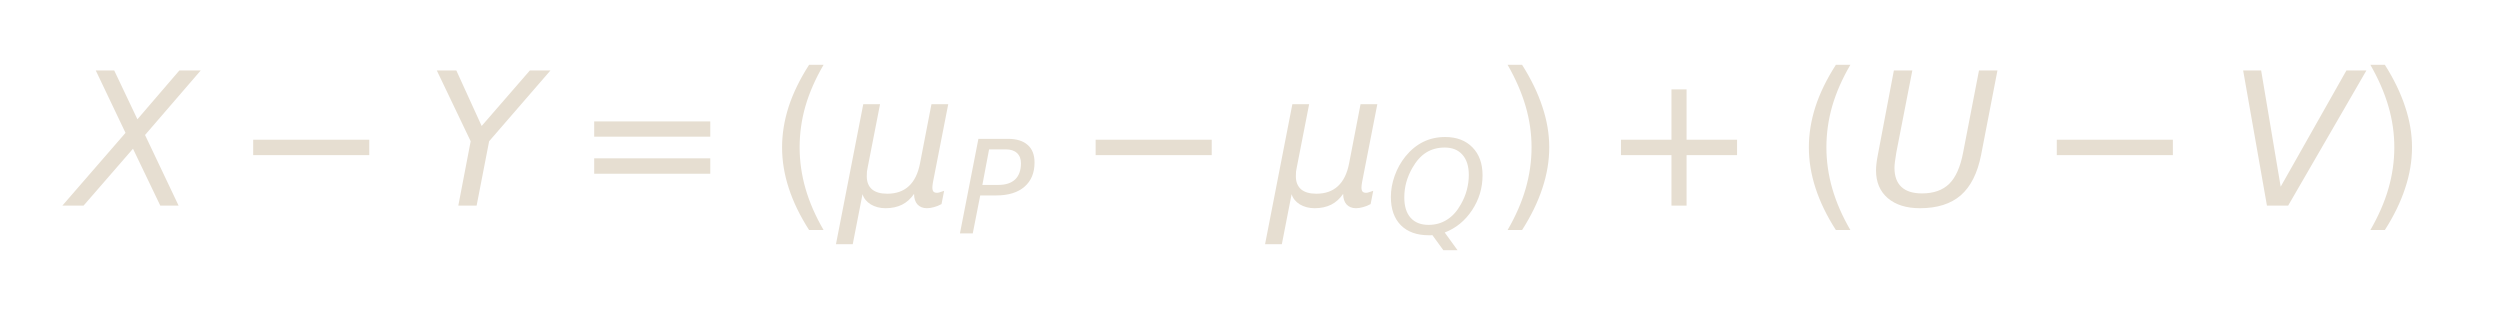
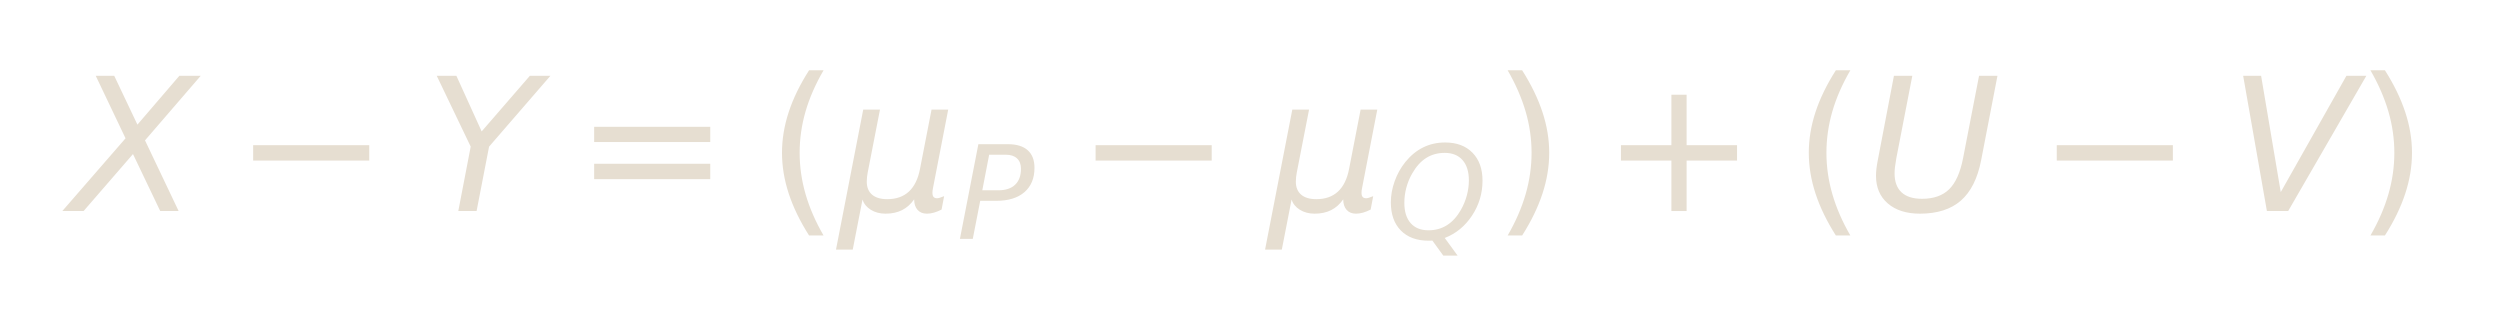
- <svg xmlns="http://www.w3.org/2000/svg" width="256.08pt" height="33.59pt" viewBox="0 0 256.08 33.59" version="1.1">
+ <svg xmlns="http://www.w3.org/2000/svg" xmlns:xlink="http://www.w3.org/1999/xlink" width="256.08pt" height="33.59pt" viewBox="0 0 256.08 33.59" version="1.1">
  <defs>
    <style type="text/css">*{stroke-linejoin: round; stroke-linecap: butt}</style>
  </defs>
  <g id="figure_1">
    <g id="patch_1">
      <path d="M 0 33.59  L 256.08 33.59  L 256.08 0  L 0 0  L 0 33.59  z " style="fill: none" />
    </g>
    <g id="text_1">
-       <g style="fill: #e6ded1" transform="translate(7.2 21.64)">
-         <text>
-           <tspan x="0" y="-0.578" style="font-style: oblique; font-size: 19px; font-family: 'DejaVu Sans'; fill: #e6ded1">X</tspan>
-           <tspan x="36.339" y="-0.578" style="font-style: oblique; font-size: 19px; font-family: 'DejaVu Sans'; fill: #e6ded1">Y</tspan>
-           <tspan x="78.681" y="-0.578" style="font-style: oblique; font-size: 19px; font-family: 'DejaVu Sans'; fill: #e6ded1">μ</tspan>
-           <tspan x="122.633" y="-0.578" style="font-style: oblique; font-size: 19px; font-family: 'DejaVu Sans'; fill: #e6ded1">μ</tspan>
-           <tspan x="183.857" y="-0.578" style="font-style: oblique; font-size: 19px; font-family: 'DejaVu Sans'; fill: #e6ded1">U</tspan>
-           <tspan x="221.087" y="-0.578" style="font-style: oblique; font-size: 19px; font-family: 'DejaVu Sans'; fill: #e6ded1">V</tspan>
-           <tspan x="16.718" y="-0.578" style="font-size: 19px; font-family: 'DejaVu Sans'; fill: #e6ded1">−</tspan>
-           <tspan x="51.647" y="-0.578" style="font-size: 19px; font-family: 'DejaVu Sans'; fill: #e6ded1">=</tspan>
-           <tspan x="71.269" y="-0.578" style="font-size: 19px; font-family: 'DejaVu Sans'; fill: #e6ded1">(</tspan>
-           <tspan x="103.011" y="-0.578" style="font-size: 19px; font-family: 'DejaVu Sans'; fill: #e6ded1">−</tspan>
-           <tspan x="145.709" y="-0.578" style="font-size: 19px; font-family: 'DejaVu Sans'; fill: #e6ded1">)</tspan>
-           <tspan x="156.823" y="-0.578" style="font-size: 19px; font-family: 'DejaVu Sans'; fill: #e6ded1">+</tspan>
-           <tspan x="176.445" y="-0.578" style="font-size: 19px; font-family: 'DejaVu Sans'; fill: #e6ded1">(</tspan>
-           <tspan x="201.466" y="-0.578" style="font-size: 19px; font-family: 'DejaVu Sans'; fill: #e6ded1">−</tspan>
-           <tspan x="234.085" y="-0.578" style="font-size: 19px; font-family: 'DejaVu Sans'; fill: #e6ded1">)</tspan>
-           <tspan x="90.77" y="2.272" style="font-style: oblique; font-size: 13.3px; font-family: 'DejaVu Sans'; fill: #e6ded1">P</tspan>
-           <tspan x="134.721" y="2.272" style="font-style: oblique; font-size: 13.3px; font-family: 'DejaVu Sans'; fill: #e6ded1">Q</tspan>
-         </text>
+       <g style="fill: #e6ded1" transform="translate(7.2 21.64) scale(0.19 -0.19)">
+         <defs>
+           <path id="DejaVuSans-Oblique-3b" d="M 878 4666  L 1516 4666  L 2316 2981  L 3763 4666  L 4500 4666  L 2578 2438  L 3738 0  L 3103 0  L 2163 1966  L 459 0  L -275 0  L 1906 2509  L 878 4666  z " transform="scale(0.015625)" />
+           <path id="DejaVuSans-c9c" d="M 678 2272  L 4684 2272  L 4684 1741  L 678 1741  L 678 2272  z " transform="scale(0.015625)" />
+           <path id="DejaVuSans-Oblique-3c" d="M 403 4666  L 1081 4666  L 1953 2747  L 3616 4666  L 4325 4666  L 2209 2222  L 1778 0  L 1147 0  L 1575 2222  L 403 4666  z " transform="scale(0.015625)" />
+           <path id="DejaVuSans-20" d="M 678 2906  L 4684 2906  L 4684 2381  L 678 2381  L 678 2906  z M 678 1631  L 4684 1631  L 4684 1100  L 678 1100  L 678 1631  z " transform="scale(0.015625)" />
+           <path id="DejaVuSans-b" d="M 1984 4856  Q 1566 4138 1362 3434  Q 1159 2731 1159 2009  Q 1159 1288 1364 580  Q 1569 -128 1984 -844  L 1484 -844  Q 1016 -109 783 600  Q 550 1309 550 2009  Q 550 2706 781 3412  Q 1013 4119 1484 4856  L 1984 4856  z " transform="scale(0.015625)" />
+           <path id="DejaVuSans-Oblique-350" d="M -84 -1331  L 856 3500  L 1434 3500  L 1009 1322  Q 997 1256 987 1175  Q 978 1094 978 1013  Q 978 722 1161 565  Q 1344 409 1684 409  Q 2147 409 2431 671  Q 2716 934 2816 1459  L 3213 3500  L 3788 3500  L 3266 809  Q 3253 750 3248 706  Q 3244 663 3244 628  Q 3244 531 3283 486  Q 3322 441 3406 441  Q 3438 441 3492 456  Q 3547 472 3647 513  L 3559 50  Q 3422 -19 3297 -55  Q 3172 -91 3053 -91  Q 2847 -91 2730 40  Q 2613 172 2613 403  Q 2438 153 2195 31  Q 1953 -91 1625 -91  Q 1334 -91 1117 43  Q 900 178 831 397  L 494 -1331  L -84 -1331  z " transform="scale(0.015625)" />
+           <path id="DejaVuSans-Oblique-33" d="M 1081 4666  L 2541 4666  Q 3178 4666 3512 4369  Q 3847 4072 3847 3500  Q 3847 2731 3353 2303  Q 2859 1875 1966 1875  L 1172 1875  L 806 0  L 172 0  L 1081 4666  z M 1613 4147  L 1275 2394  L 2069 2394  Q 2606 2394 2893 2669  Q 3181 2944 3181 3456  Q 3181 3784 2986 3965  Q 2791 4147 2438 4147  L 1613 4147  z " transform="scale(0.015625)" />
+           <path id="DejaVuSans-Oblique-34" d="M 2309 -84  Q 2275 -88 2237 -89  Q 2200 -91 2125 -91  Q 1250 -91 756 411  Q 263 913 263 1797  Q 263 2319 452 2844  Q 641 3369 978 3788  Q 1369 4269 1858 4509  Q 2347 4750 2938 4750  Q 3794 4750 4287 4245  Q 4781 3741 4781 2869  Q 4781 1928 4265 1147  Q 3750 366 2919 44  L 3553 -825  L 2847 -825  L 2309 -84  z M 2919 4238  Q 2400 4238 2003 3986  Q 1606 3734 1313 3219  Q 1125 2891 1026 2522  Q 928 2153 928 1778  Q 928 1128 1239 775  Q 1550 422 2119 422  Q 2631 422 3032 676  Q 3434 931 3719 1434  Q 3909 1772 4009 2142  Q 4109 2513 4109 2881  Q 4109 3528 3796 3883  Q 3484 4238 2919 4238  z " transform="scale(0.015625)" />
+           <path id="DejaVuSans-c" d="M 513 4856  L 1013 4856  Q 1481 4119 1714 3412  Q 1947 2706 1947 2009  Q 1947 1309 1714 600  Q 1481 -109 1013 -844  L 513 -844  Q 928 -128 1133 580  Q 1338 1288 1338 2009  Q 1338 2731 1133 3434  Q 928 4138 513 4856  z " transform="scale(0.015625)" />
+           <path id="DejaVuSans-e" d="M 2944 4013  L 2944 2272  L 4684 2272  L 4684 1741  L 2944 1741  L 2944 0  L 2419 0  L 2419 1741  L 678 1741  L 678 2272  L 2419 2272  L 2419 4013  L 2944 4013  z " transform="scale(0.015625)" />
+           <path id="DejaVuSans-Oblique-38" d="M 991 4666  L 1625 4666  L 1075 1831  Q 1041 1641 1027 1517  Q 1013 1394 1013 1300  Q 1013 869 1253 645  Q 1494 422 1959 422  Q 2563 422 2898 753  Q 3234 1084 3378 1831  L 3928 4666  L 4563 4666  L 4000 1753  Q 3816 809 3300 359  Q 2784 -91 1888 -91  Q 1188 -91 780 261  Q 372 613 372 1216  Q 372 1325 387 1461  Q 403 1597 434 1753  L 991 4666  z " transform="scale(0.015625)" />
+           <path id="DejaVuSans-Oblique-39" d="M 1319 0  L 500 4666  L 1119 4666  L 1797 653  L 4063 4666  L 4750 4666  L 2053 0  L 1319 0  z " transform="scale(0.015625)" />
+         </defs>
+         <use xlink:href="#DejaVuSans-Oblique-3b" transform="translate(0 0.125)" />
+         <use xlink:href="#DejaVuSans-c9c" transform="translate(87.98828 0.125)" />
+         <use xlink:href="#DejaVuSans-Oblique-3c" transform="translate(191.2598 0.125)" />
+         <use xlink:href="#DejaVuSans-20" transform="translate(271.8262 0.125)" />
+         <use xlink:href="#DejaVuSans-b" transform="translate(375.0977 0.125)" />
+         <use xlink:href="#DejaVuSans-Oblique-350" transform="translate(414.1113 0.125)" />
+         <use xlink:href="#DejaVuSans-Oblique-33" transform="translate(477.7344 -14.87495) scale(0.7)" />
+         <use xlink:href="#DejaVuSans-c9c" transform="translate(542.1631 0.125)" />
+         <use xlink:href="#DejaVuSans-Oblique-350" transform="translate(645.4346 0.125)" />
+         <use xlink:href="#DejaVuSans-Oblique-34" transform="translate(709.0576 -14.87495) scale(0.7)" />
+         <use xlink:href="#DejaVuSans-c" transform="translate(766.8896 0.125)" />
+         <use xlink:href="#DejaVuSans-e" transform="translate(825.3857 0.125)" />
+         <use xlink:href="#DejaVuSans-b" transform="translate(928.6572 0.125)" />
+         <use xlink:href="#DejaVuSans-Oblique-38" transform="translate(967.6709 0.125)" />
+         <use xlink:href="#DejaVuSans-c9c" transform="translate(1060.347 0.125)" />
+         <use xlink:href="#DejaVuSans-Oblique-39" transform="translate(1163.618 0.125)" />
+         <use xlink:href="#DejaVuSans-c" transform="translate(1232.026 0.125)" />
      </g>
    </g>
  </g>
</svg>
